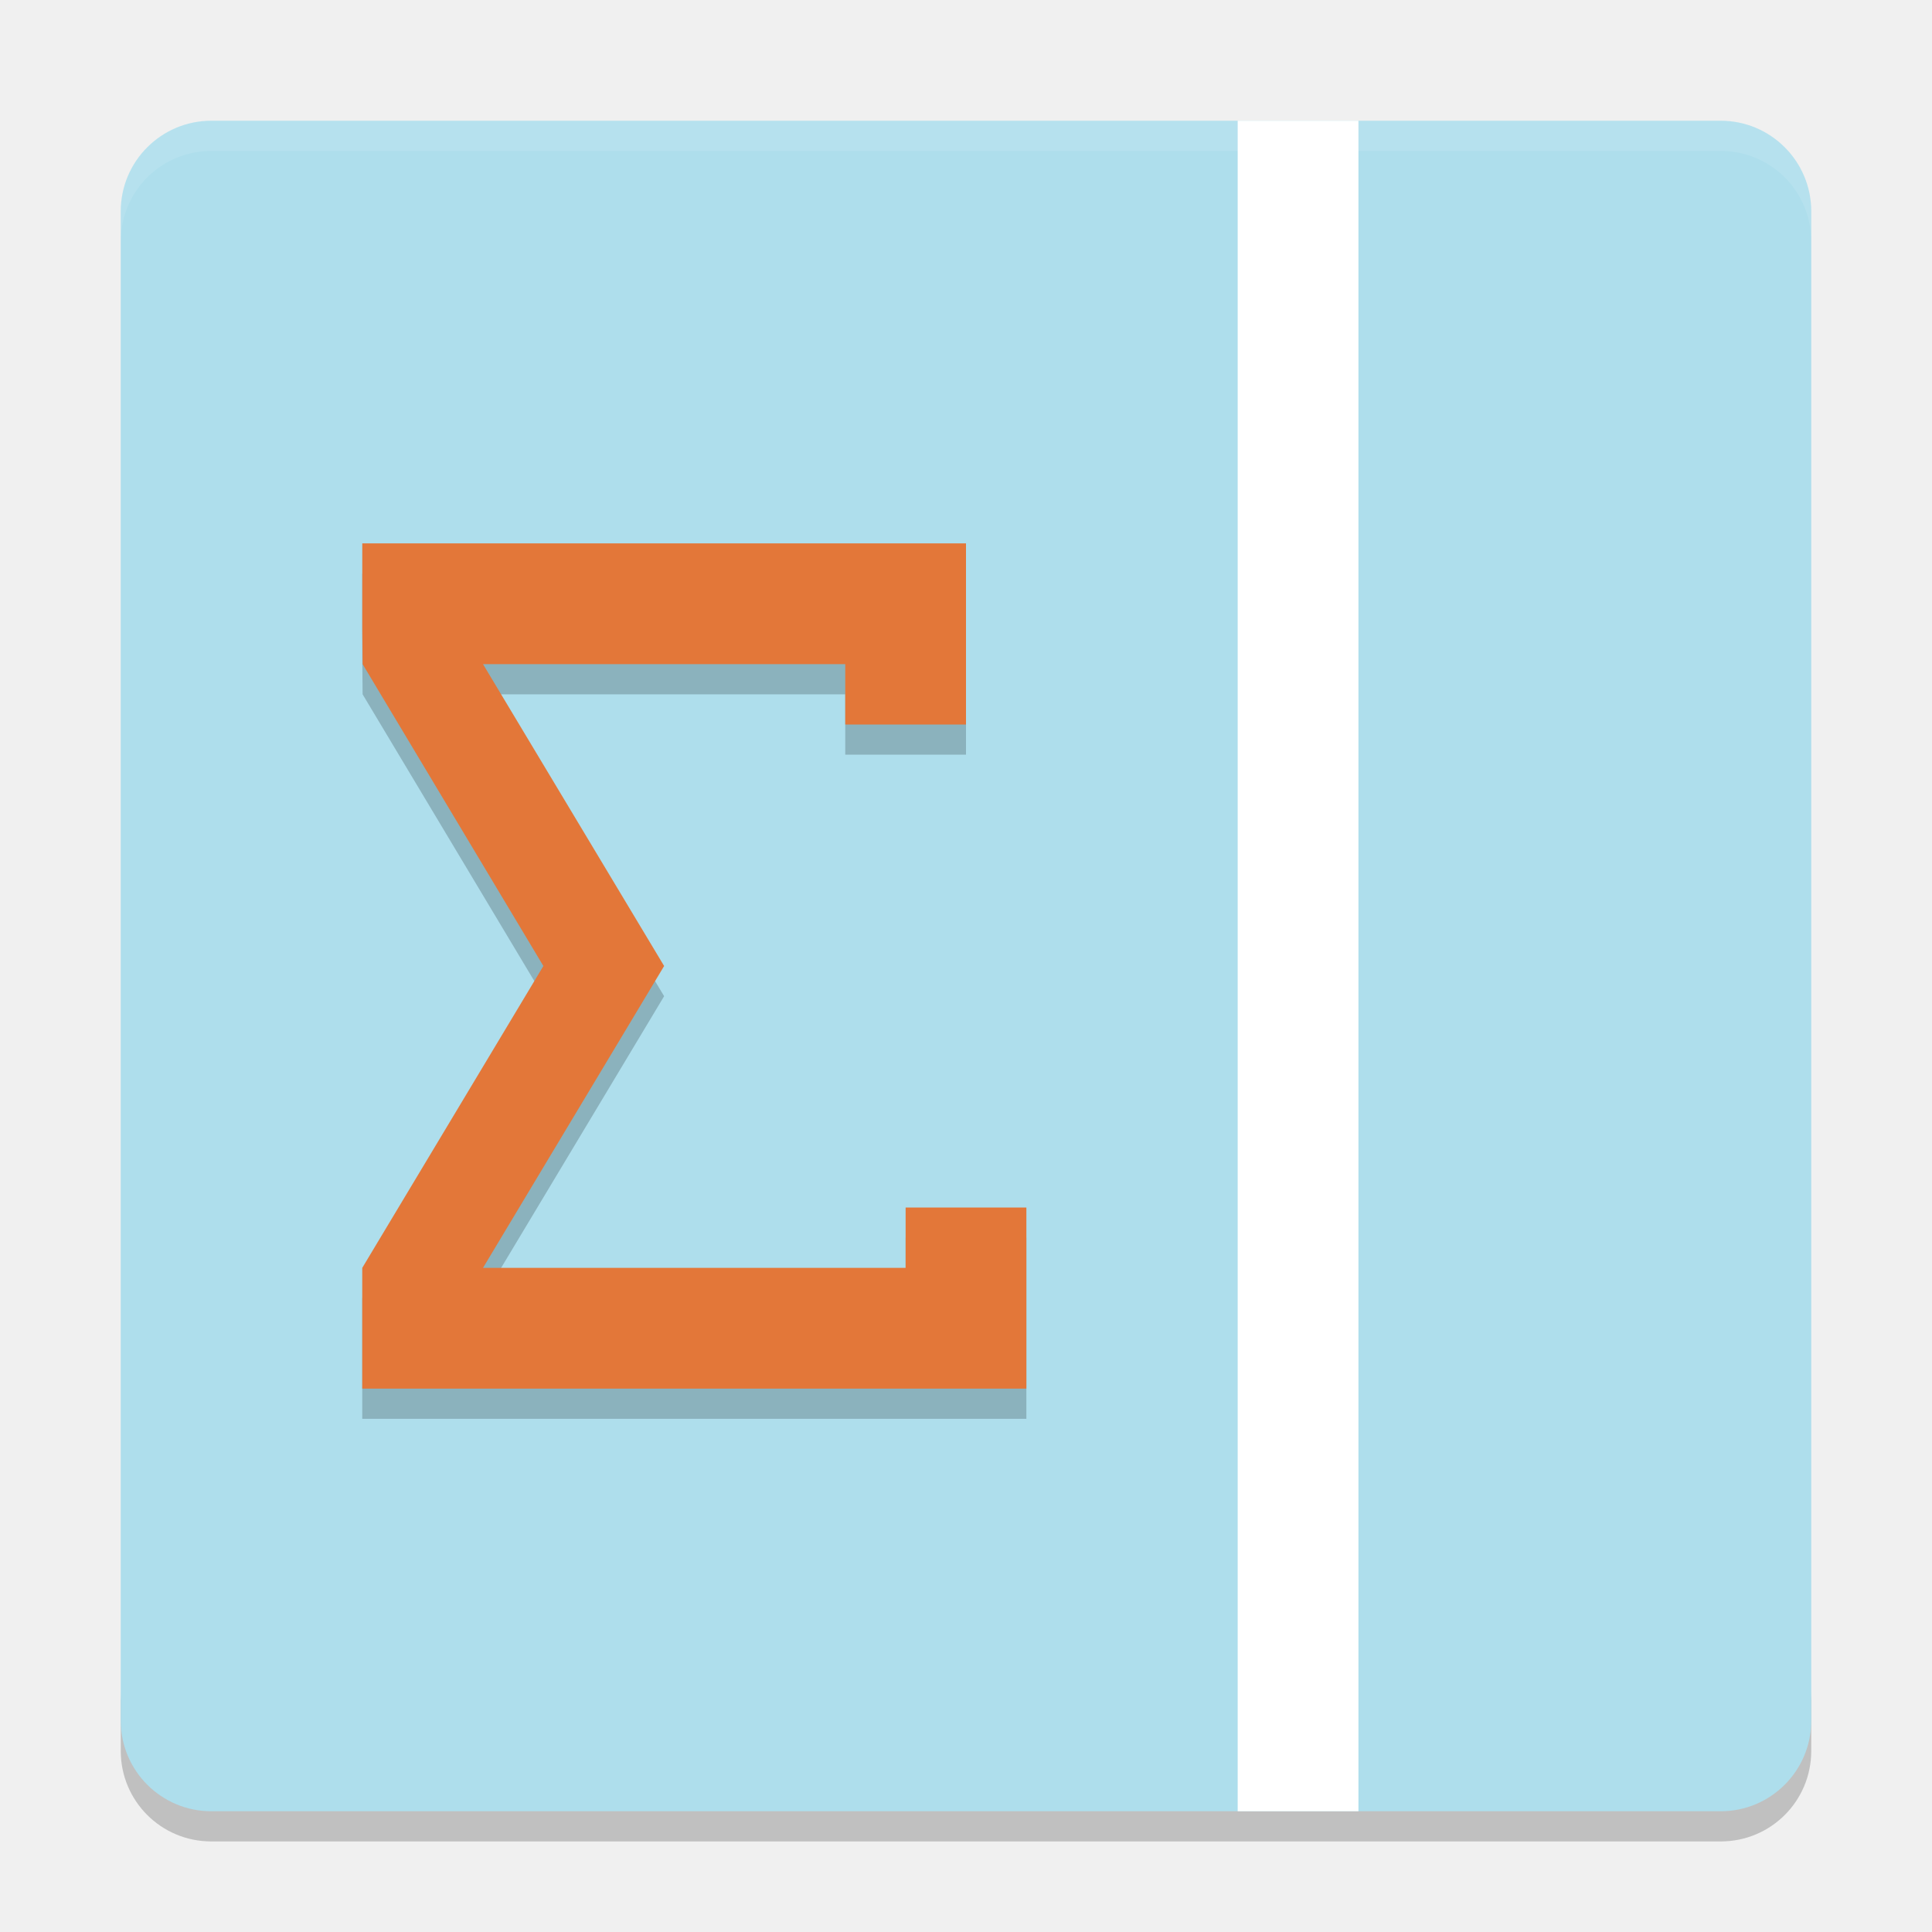
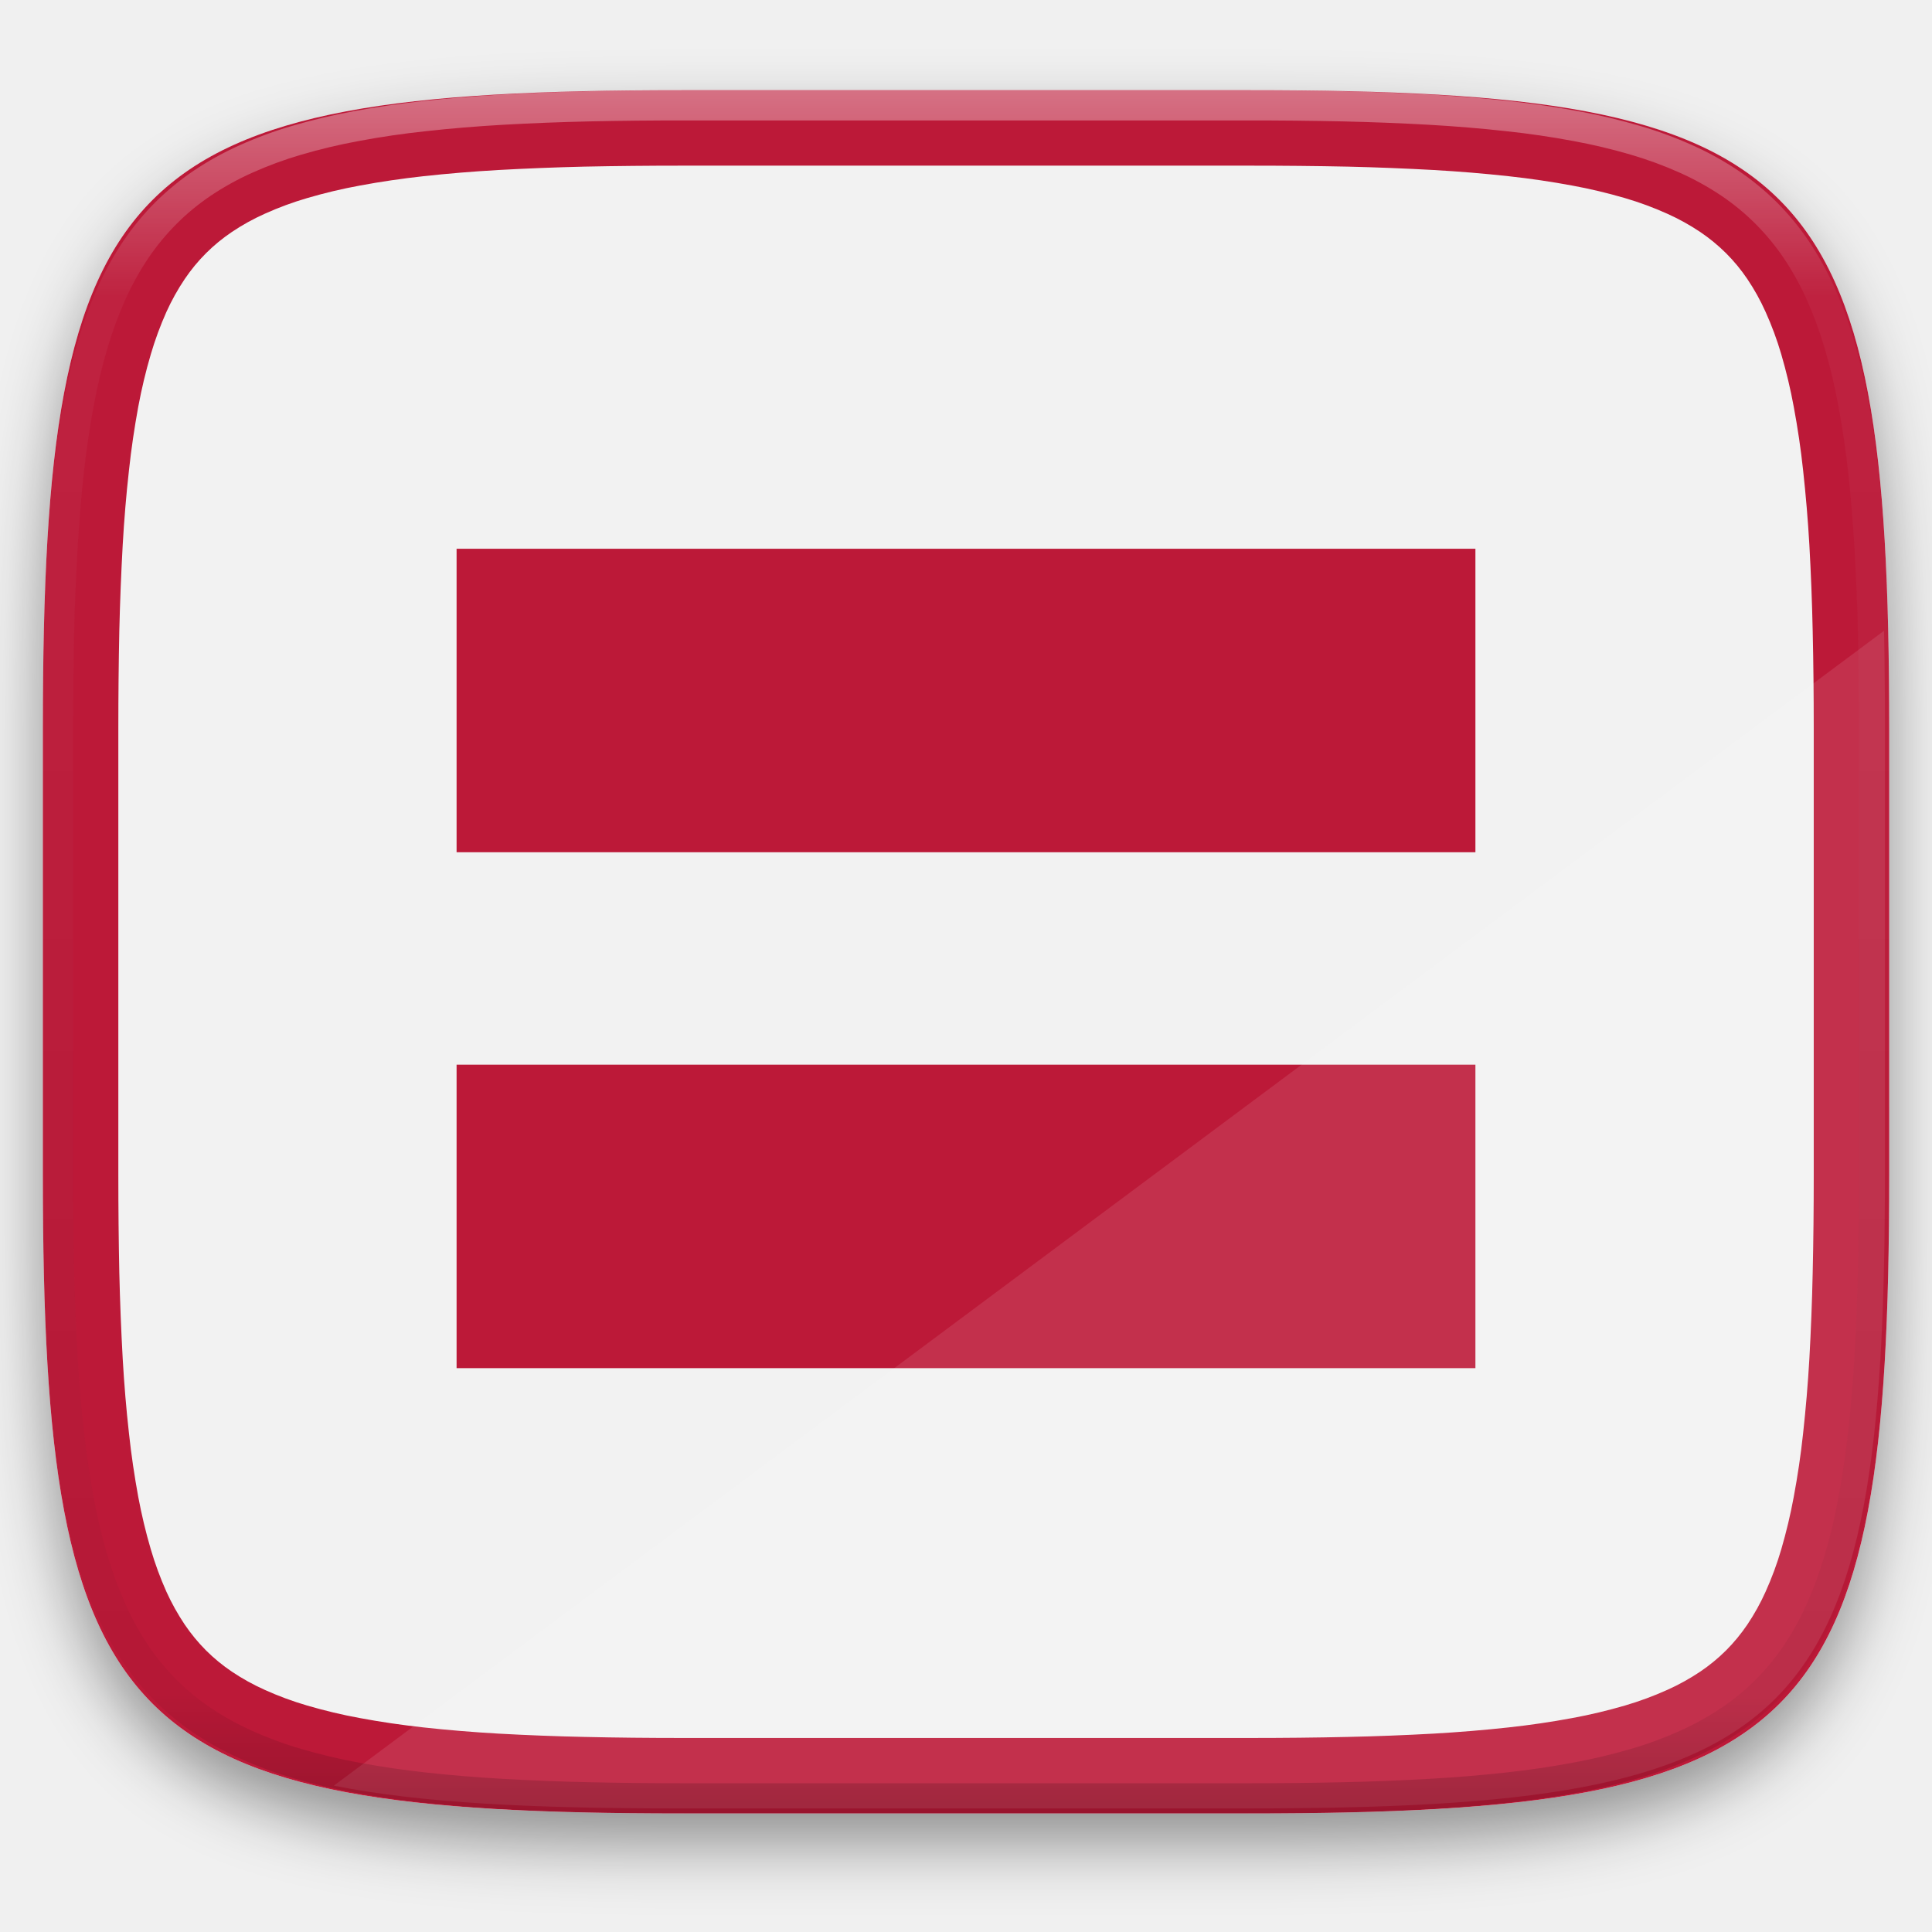
- <svg xmlns="http://www.w3.org/2000/svg" width="64" height="64" version="1">
-   <path style="opacity:0.2" d="m 4,56 0,2 c 0,1.662 1.338,3 3,3 l 50,0 c 1.662,0 3,-1.338 3,-3 l 0,-2 c 0,1.662 -1.338,3 -3,3 L 7,59 C 5.338,59 4,57.662 4,56 Z" />
-   <rect style="fill:#aedeec" width="56" height="56" x="-60" y="-60" rx="3" ry="3" transform="matrix(0,-1,-1,0,0,0)" />
-   <path style="opacity:0.2" d="m 12.001,19 0,2.8 L 12.012,23 18,33 12,43 l 0,4 22,0 0,-6 -4,0 0,2 -14,0 6,-10 -6,-10 12,0 0,2 4,0 0,-6 -20,0 z" />
-   <path style="fill:#e37739" d="m 12.001,18 0,2.8 0.011,1.2 5.988,10 -6,10 0,4 22,0 0,-6 -4,0 0,2 -14,0 6,-10 -6,-10 12,0 0,2 4,0 0,-6 -20,0 z" />
-   <path style="opacity:0.1;fill:#ffffff" d="M 7 4 C 5.338 4 4 5.338 4 7 L 4 8 C 4 6.338 5.338 5 7 5 L 57 5 C 58.662 5 60 6.338 60 8 L 60 7 C 60 5.338 58.662 4 57 4 L 7 4 z" />
-   <rect style="fill:#ffffff" width="4" height="56" x="41" y="4" />
+ <svg xmlns="http://www.w3.org/2000/svg" style="isolation:isolate" width="256" height="256">
+   <defs>
+     <filter id="a" x="-200%" y="-200%" width="400%" height="400%" filterUnits="objectBoundingBox" color-interpolation-filters="sRGB">
+       <feGaussianBlur in="SourceGraphic" stdDeviation="4.294" />
+       <feOffset dy="4" result="pf_100_offsetBlur" />
+       <feFlood flood-color="#000" flood-opacity=".4" />
+       <feComposite in2="pf_100_offsetBlur" operator="in" result="pf_100_dropShadow" />
+       <feBlend in="SourceGraphic" in2="pf_100_dropShadow" />
+     </filter>
+   </defs>
+   <path d="M165.689 11.95c74.056 0 84.639 10.557 84.639 84.544v59.251c0 73.986-10.583 84.543-84.639 84.543h-75.37c-74.055 0-84.639-10.557-84.639-84.543V96.494c0-73.987 10.584-84.544 84.639-84.544h75.37z" fill="#F2F2F2" filter="url(#a)" />
+   <path d="M165.689 11.95c74.056 0 84.639 10.557 84.639 84.544v59.251c0 73.986-10.583 84.543-84.639 84.543h-75.37c-74.055 0-84.639-10.557-84.639-84.543V96.494c0-73.987 10.584-84.544 84.639-84.544h75.37zm.011 10c4.31 0 8.62.04 12.93.13 3.8.09 7.6.24 11.39.45 3.31.19 6.6.46 9.89.82 2.83.31 5.64.72 8.43 1.24 2.35.43 4.68.99 6.98 1.66 1.91.56 3.78 1.25 5.6 2.07 1.52.68 2.98 1.49 4.37 2.42 1.23.83 2.37 1.77 3.42 2.81 1.05 1.05 1.99 2.19 2.82 3.42.93 1.38 1.74 2.84 2.42 4.36a43.11 43.11 0 0 1 2.07 5.59c.67 2.29 1.23 4.62 1.66 6.97.52 2.79.94 5.6 1.24 8.42.36 3.28.64 6.58.83 9.88.21 3.79.36 7.58.44 11.38.1 4.3.14 8.61.14 12.91v59.28c0 4.3-.04 8.61-.14 12.91-.08 3.8-.23 7.59-.44 11.38-.19 3.3-.47 6.6-.83 9.88-.3 2.82-.72 5.63-1.24 8.42-.43 2.35-.99 4.67-1.66 6.97a43.11 43.11 0 0 1-2.07 5.59c-.68 1.52-1.49 2.97-2.42 4.36-.83 1.22-1.77 2.37-2.82 3.42a23.67 23.67 0 0 1-3.42 2.81c-1.39.93-2.85 1.74-4.37 2.42-1.82.82-3.69 1.51-5.6 2.07-2.3.67-4.63 1.23-6.98 1.66-2.79.52-5.6.93-8.43 1.24-3.29.36-6.59.63-9.89.82-3.79.21-7.59.36-11.39.44-4.31.1-8.62.14-12.93.14H90.31c-4.31 0-8.62-.04-12.93-.14-3.8-.08-7.6-.23-11.39-.44-3.31-.19-6.61-.46-9.9-.82-2.82-.31-5.63-.72-8.42-1.24-2.36-.43-4.69-.99-6.98-1.66-1.91-.56-3.79-1.25-5.6-2.07-1.52-.68-2.99-1.49-4.37-2.42a23.14 23.14 0 0 1-3.42-2.81c-1.05-1.05-1.99-2.2-2.82-3.42a30.48 30.48 0 0 1-2.43-4.36c-.81-1.82-1.5-3.68-2.06-5.59-.68-2.3-1.23-4.62-1.67-6.97-.51-2.79-.93-5.6-1.23-8.42-.37-3.28-.64-6.58-.83-9.88-.21-3.79-.36-7.58-.45-11.38-.09-4.3-.13-8.61-.13-12.91V96.48c0-4.3.04-8.61.13-12.91.09-3.8.24-7.59.45-11.38.19-3.3.46-6.6.83-9.88.3-2.82.72-5.63 1.23-8.42.44-2.35.99-4.68 1.67-6.97.56-1.91 1.25-3.77 2.06-5.59.69-1.52 1.5-2.98 2.43-4.36.83-1.23 1.77-2.37 2.82-3.42a23.14 23.14 0 0 1 3.42-2.81c1.38-.93 2.85-1.74 4.37-2.42 1.81-.82 3.69-1.51 5.6-2.07 2.29-.67 4.62-1.23 6.98-1.66 2.79-.52 5.6-.93 8.42-1.24 3.29-.36 6.59-.63 9.9-.82 3.79-.21 7.59-.36 11.39-.45 4.31-.09 8.62-.13 12.93-.13h75.39z" fill-rule="evenodd" fill="#BC1938" />
+   <path d="M195.5 112.926h-135V72.713h135v40.213zm0 68.361h-135v-40.213h135v40.213z" fill-rule="evenodd" fill="#BC1938" />
+   <path d="M249.643 83.58L44.234 236.61c11.562 2.311 26.426 3.019 45.523 3.019h75.37c74.055 0 84.639-10.558 84.639-84.544V95.834c0-4.303-.041-8.37-.123-12.254z" fill="#FFF" opacity=".1" />
+   <g opacity=".4">
+     <linearGradient id="b" x1=".517" x2=".517" y2="1" gradientTransform="matrix(244.65 0 0 228.34 5.68 11.95)" gradientUnits="userSpaceOnUse">
+       <stop offset="0%" stop-color="#fff" />
+       <stop offset="12.5%" stop-opacity=".098" stop-color="#fff" />
+       <stop offset="92.5%" stop-opacity=".098" />
+       <stop offset="100%" stop-opacity=".498" />
+     </linearGradient>
+     <path d="M165.068 11.951c4.328-.01 8.656.04 12.984.138 3.875.078 7.75.226 11.626.452 3.453.196 6.905.481 10.348.854 3.06.335 6.118.786 9.148 1.346a80.47 80.47 0 0 1 8.046 1.916 53.64 53.64 0 0 1 7.023 2.584 40.413 40.413 0 0 1 6.06 3.35 35.176 35.176 0 0 1 5.134 4.215 35.072 35.072 0 0 1 4.22 5.119 41.692 41.692 0 0 1 3.363 6.042 55.982 55.982 0 0 1 2.597 7.005 80.224 80.224 0 0 1 1.918 8.037 124.43 124.43 0 0 1 1.348 9.127c.374 3.439.659 6.878.856 10.326.226 3.861.373 7.732.462 11.593.088 4.323.138 8.646.128 12.96v58.21c.01 4.324-.04 8.637-.128 12.96a325.177 325.177 0 0 1-.462 11.593 200.984 200.984 0 0 1-.856 10.326 124.691 124.691 0 0 1-1.348 9.137 80.687 80.687 0 0 1-1.918 8.027 55.414 55.414 0 0 1-2.597 7.005 41.18 41.18 0 0 1-3.364 6.042 34.559 34.559 0 0 1-4.22 5.119 35.177 35.177 0 0 1-5.134 4.215 40.412 40.412 0 0 1-6.059 3.35 55.138 55.138 0 0 1-7.023 2.594 77.806 77.806 0 0 1-8.046 1.906 120 120 0 0 1-9.148 1.346c-3.443.373-6.895.658-10.348.854-3.875.226-7.75.374-11.626.462-4.328.088-8.656.138-12.984.128H90.942c-4.328.01-8.656-.04-12.984-.128a328.387 328.387 0 0 1-11.626-.462 203.003 203.003 0 0 1-10.348-.854 120 120 0 0 1-9.148-1.346 77.806 77.806 0 0 1-8.046-1.906 55.139 55.139 0 0 1-7.023-2.594 40.413 40.413 0 0 1-6.06-3.35 35.176 35.176 0 0 1-5.134-4.215 34.56 34.56 0 0 1-4.22-5.119 41.183 41.183 0 0 1-3.363-6.042 55.415 55.415 0 0 1-2.597-7.005 80.682 80.682 0 0 1-1.918-8.027 124.688 124.688 0 0 1-1.348-9.137 200.993 200.993 0 0 1-.856-10.326 325.212 325.212 0 0 1-.462-11.593 569.197 569.197 0 0 1-.128-12.96v-58.21c-.01-4.314.04-8.637.128-12.96.089-3.86.236-7.732.462-11.593.197-3.448.482-6.887.856-10.326.335-3.055.787-6.101 1.348-9.127a80.219 80.219 0 0 1 1.918-8.037 55.983 55.983 0 0 1 2.597-7.005 41.695 41.695 0 0 1 3.364-6.042 35.072 35.072 0 0 1 4.22-5.119 35.176 35.176 0 0 1 5.134-4.215 40.413 40.413 0 0 1 6.059-3.35 53.64 53.64 0 0 1 7.023-2.584 80.47 80.47 0 0 1 8.046-1.916 125.11 125.11 0 0 1 9.148-1.346c3.443-.373 6.895-.658 10.348-.854 3.875-.226 7.75-.374 11.626-.452 4.328-.098 8.656-.148 12.984-.138h74.126zm.01 4.009c4.298-.01 8.597.039 12.895.127 3.827.089 7.653.236 11.48.452 3.383.197 6.766.472 10.13.845 2.971.315 5.932.747 8.863 1.297a75.943 75.943 0 0 1 7.653 1.818 50.493 50.493 0 0 1 6.501 2.397 37.038 37.038 0 0 1 5.47 3.026 30.383 30.383 0 0 1 4.524 3.724 31.05 31.05 0 0 1 3.738 4.519 37.271 37.271 0 0 1 3.03 5.443 51.46 51.46 0 0 1 2.4 6.494 75.563 75.563 0 0 1 1.829 7.634c.54 2.928.974 5.875 1.298 8.842.374 3.36.65 6.73.846 10.11.217 3.822.374 7.634.453 11.456.088 4.293.137 8.577.137 12.87v58.212c0 4.293-.049 8.577-.137 12.87a317.503 317.503 0 0 1-.453 11.456c-.196 3.38-.472 6.75-.846 10.12a121.689 121.689 0 0 1-1.298 8.832 75.562 75.562 0 0 1-1.83 7.634 50.902 50.902 0 0 1-2.4 6.494 36.767 36.767 0 0 1-3.03 5.443 30.615 30.615 0 0 1-3.737 4.53 30.938 30.938 0 0 1-4.525 3.713 37.038 37.038 0 0 1-5.469 3.026 49.07 49.07 0 0 1-6.501 2.397 75.942 75.942 0 0 1-7.653 1.818c-2.931.55-5.892.982-8.863 1.306-3.364.364-6.747.649-10.13.836-3.827.216-7.653.373-11.48.452-4.298.098-8.597.137-12.895.137H90.932c-4.298 0-8.597-.04-12.895-.137a320.093 320.093 0 0 1-11.48-.452 193.696 193.696 0 0 1-10.13-.836 116.71 116.71 0 0 1-8.863-1.306 75.942 75.942 0 0 1-7.653-1.818 49.07 49.07 0 0 1-6.501-2.397 37.038 37.038 0 0 1-5.47-3.026 30.938 30.938 0 0 1-4.524-3.714 30.615 30.615 0 0 1-3.738-4.529 36.766 36.766 0 0 1-3.03-5.443 50.903 50.903 0 0 1-2.4-6.494 75.567 75.567 0 0 1-1.829-7.634 121.69 121.69 0 0 1-1.298-8.832c-.374-3.37-.65-6.74-.846-10.12a317.535 317.535 0 0 1-.453-11.456 623.851 623.851 0 0 1-.137-12.87V97.014c0-4.293.049-8.577.137-12.87.079-3.822.236-7.634.453-11.456.197-3.38.472-6.75.846-10.11.324-2.967.757-5.914 1.298-8.842a75.568 75.568 0 0 1 1.83-7.634 51.46 51.46 0 0 1 2.4-6.494 37.27 37.27 0 0 1 3.03-5.443 31.05 31.05 0 0 1 3.737-4.52 30.384 30.384 0 0 1 4.525-3.723 37.039 37.039 0 0 1 5.469-3.026 50.494 50.494 0 0 1 6.501-2.397 75.943 75.943 0 0 1 7.653-1.818c2.931-.55 5.892-.982 8.863-1.297 3.364-.373 6.747-.648 10.13-.845a344.71 344.71 0 0 1 11.48-.452c4.298-.088 8.597-.137 12.895-.127H165.078z" fill-rule="evenodd" fill="url(#b)" />
+   </g>
</svg>
